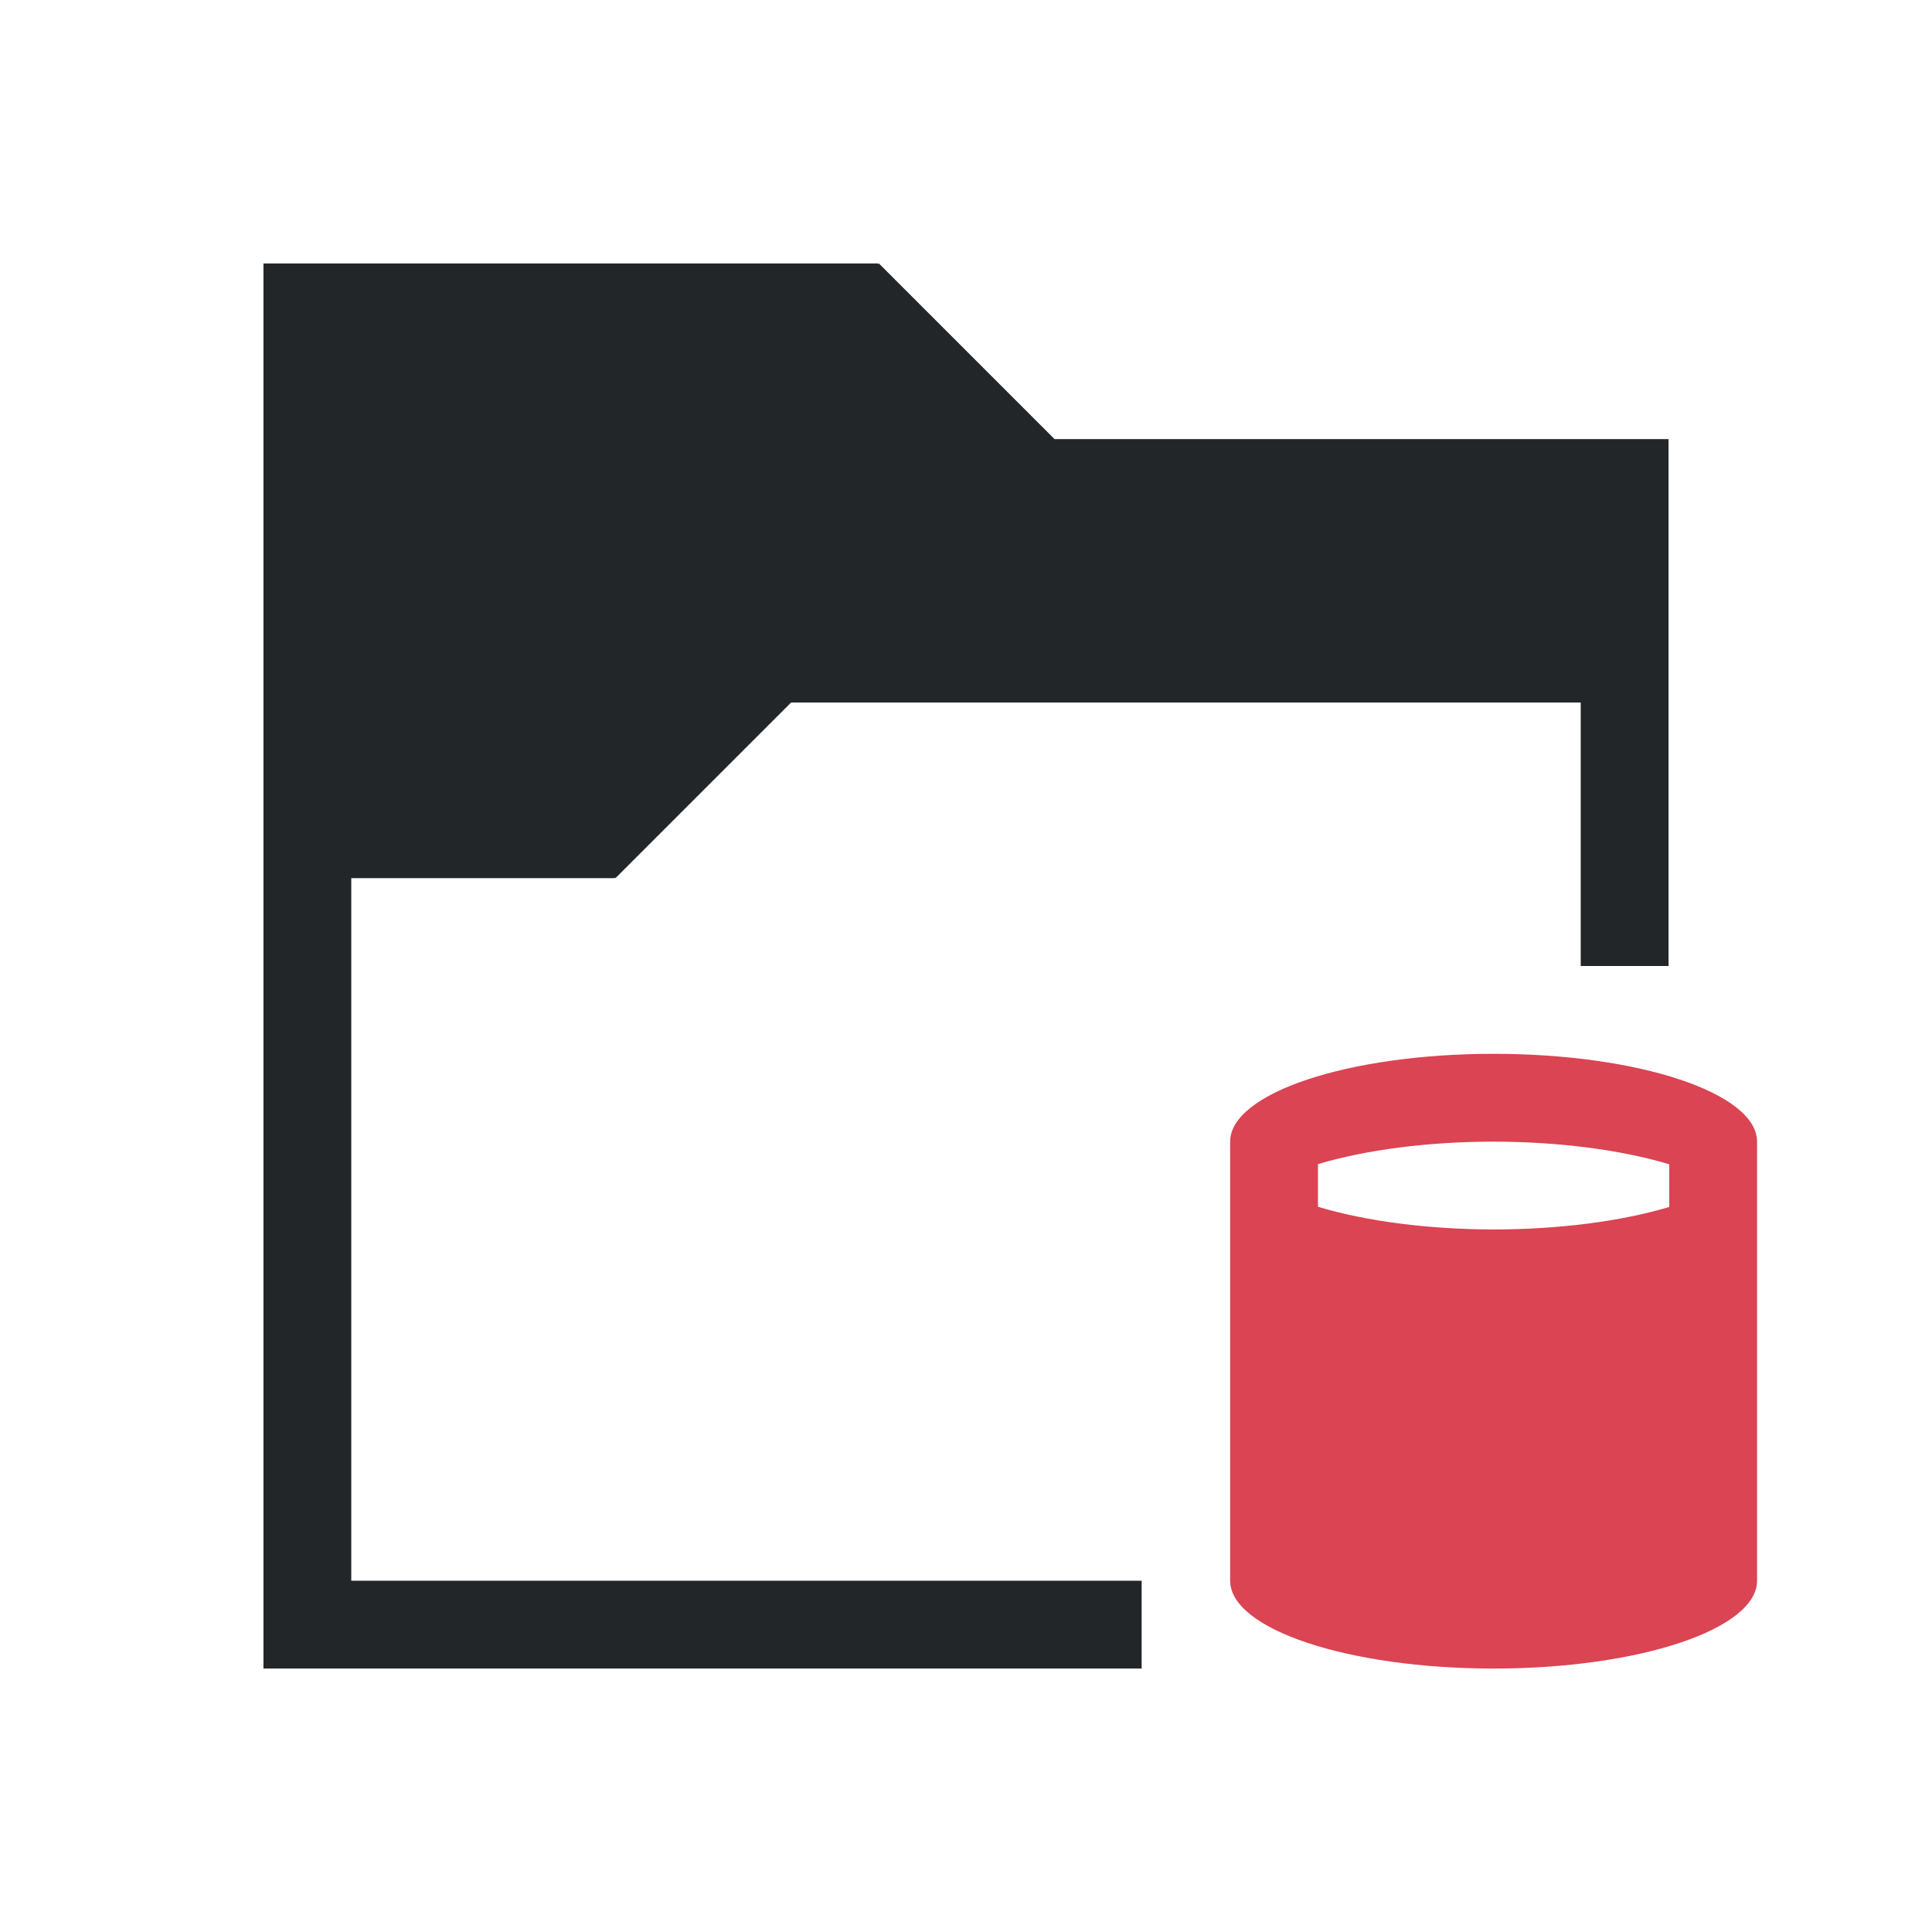
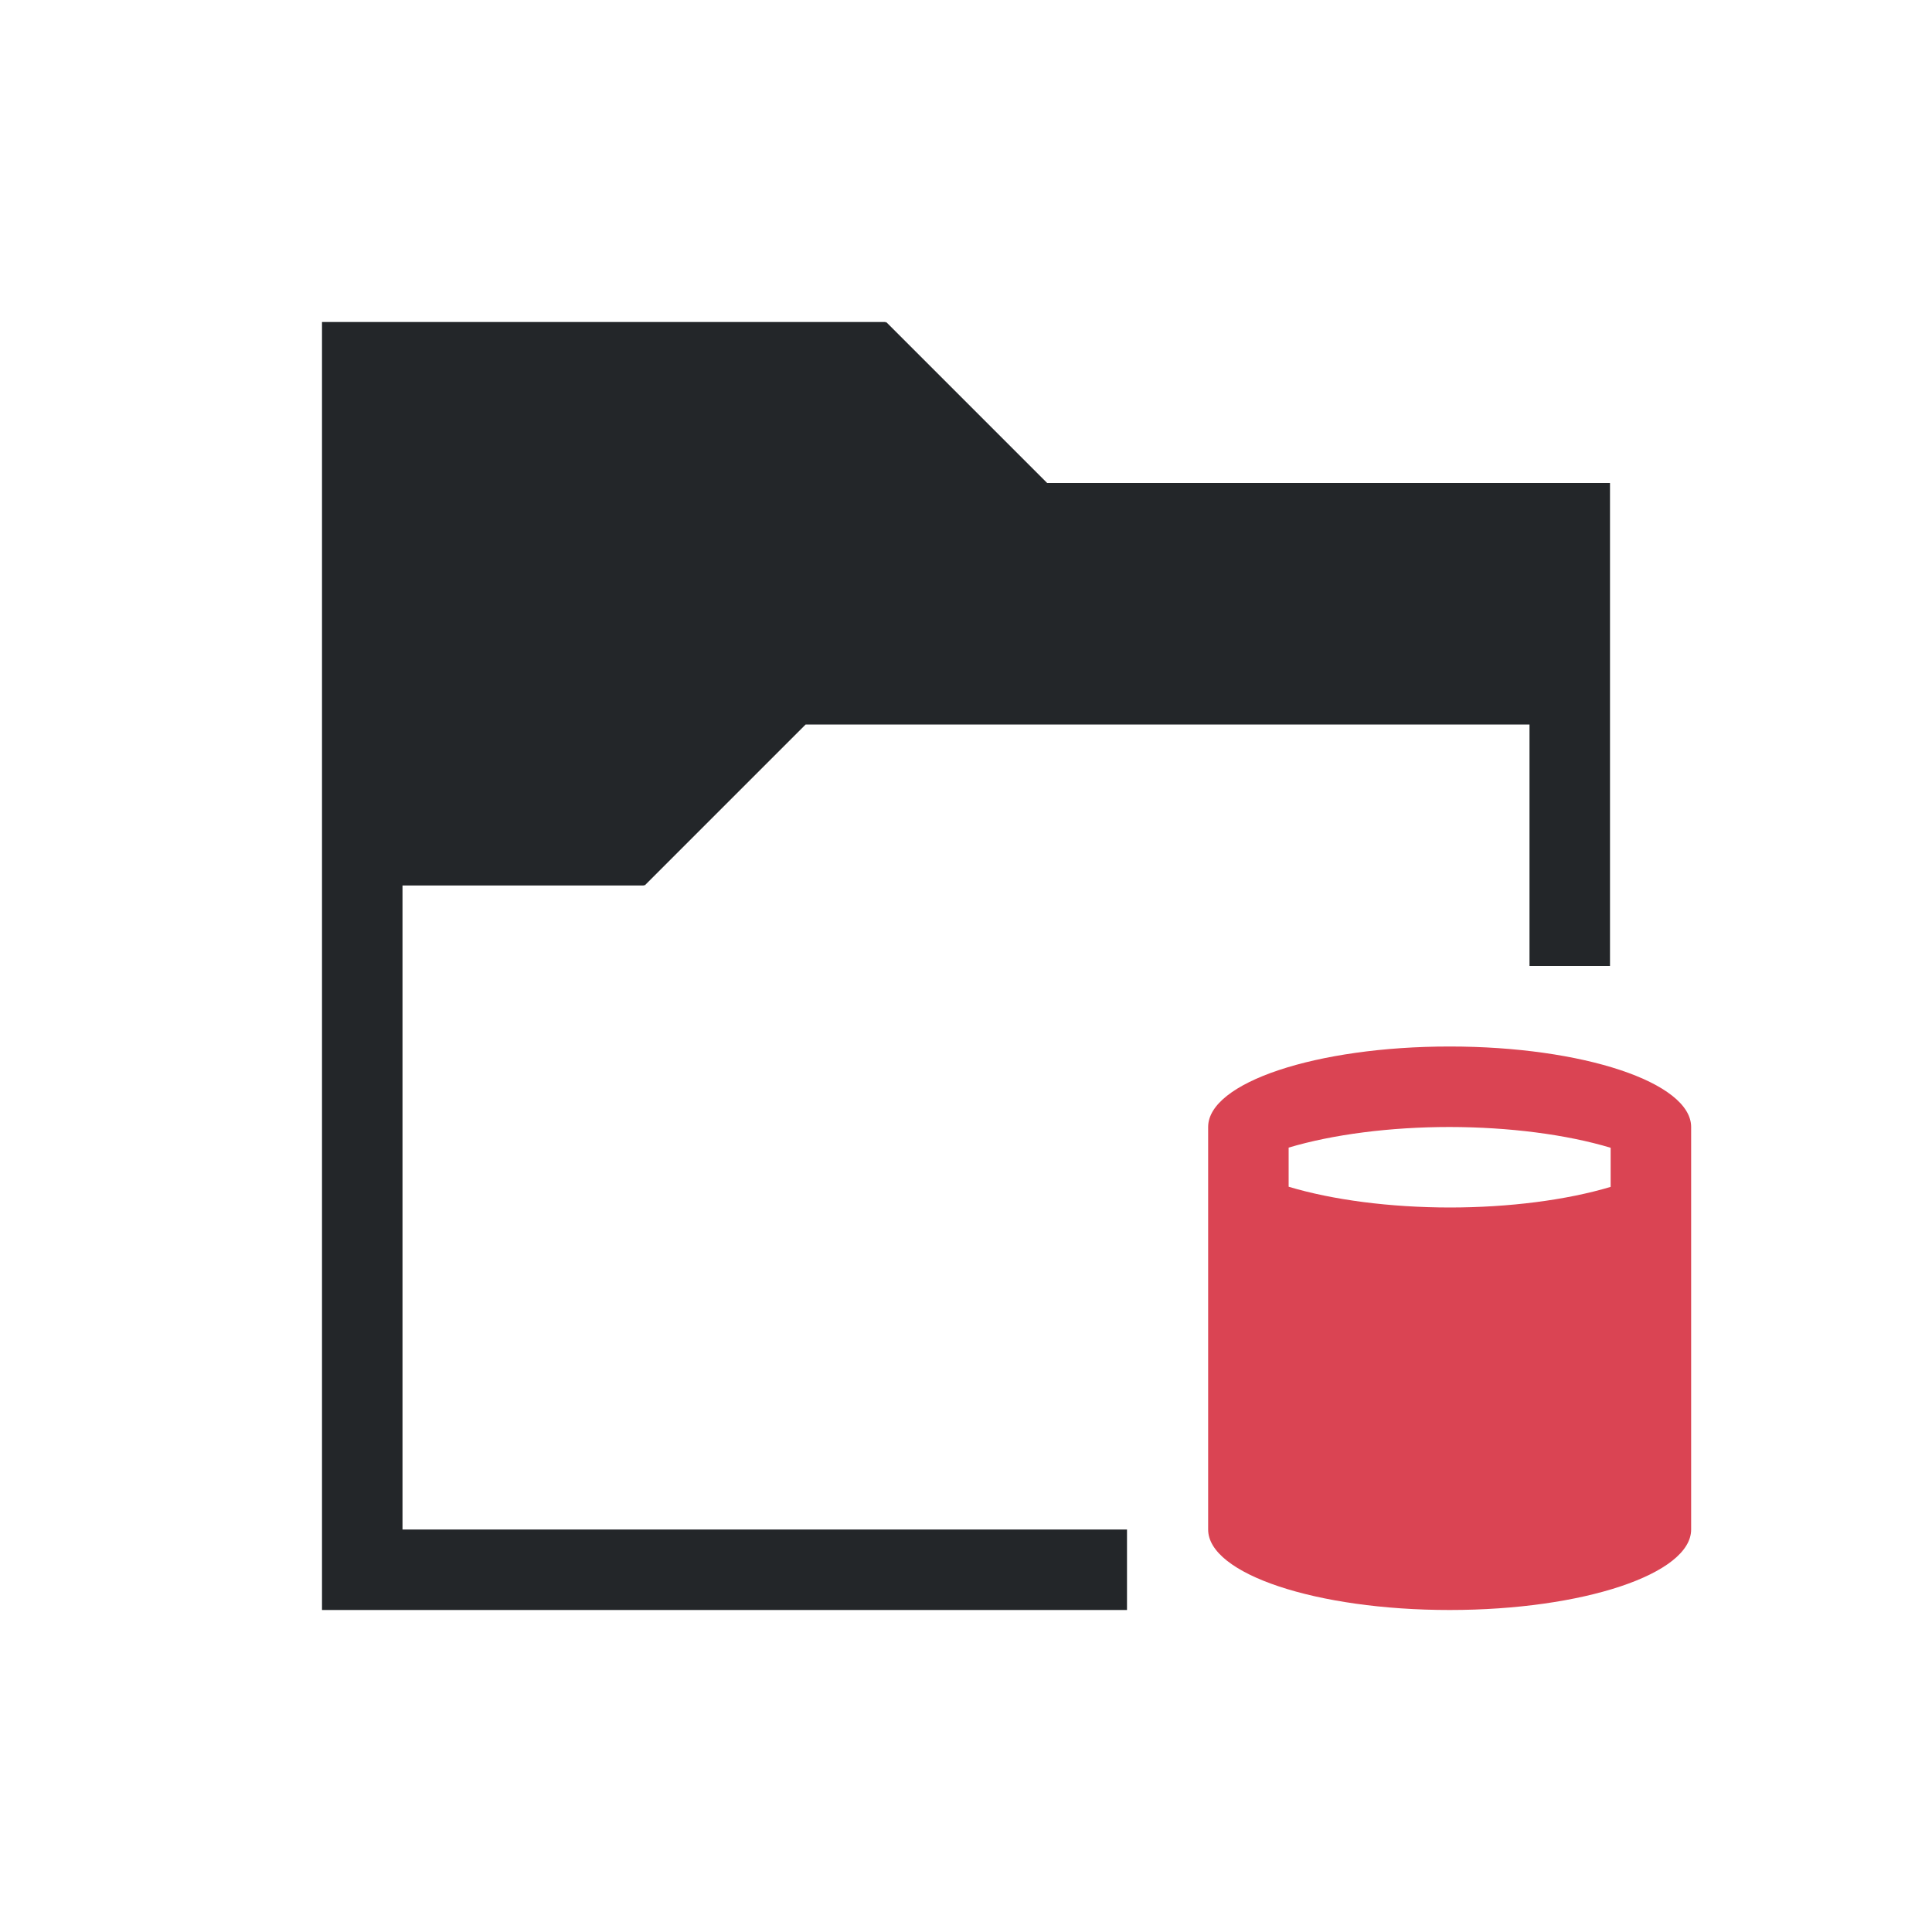
- <svg xmlns="http://www.w3.org/2000/svg" version="1.1" viewBox="0 0 22 22">
+ <svg xmlns="http://www.w3.org/2000/svg" version="1.1" viewBox="0 0 24 24">
  <style type="text/css">.ColorScheme-Text {
            color:#232629;
        }
        .ColorScheme-NegativeText {
            color:#da4453;
        }</style>
-   <path d="m3 3v16h10v-1h-9v-8h3v-0.01l8e-3 0.01 2-2h8.992v3h1v-6h-6.992l-2-2-8e-3 0.01v-0.01h-6z" class="ColorScheme-Text" fill="currentColor" />
-   <path d="m17.008 12c-1.657 0-3 0.448-3 1v5c0 0.552 1.343 1 3 1s3-0.448 3-1v-5c0-0.552-1.343-1-3-1zm0 1c0.739 8.7e-4 1.451 0.093 2 0.258v0.486c-0.549 0.164-1.262 0.256-2 0.256-0.739-8.7e-4 -1.451-0.093-2-0.258v-0.486c0.549-0.164 1.262-0.256 2-0.256z" class="ColorScheme-NegativeText" fill="currentColor" />
+   <g transform="translate(1,1)">
+     <path d="m3 3v16h10v-1h-9v-8h3v-0.01l8e-3 0.01 2-2h8.992v3h1v-6h-6.992l-2-2-8e-3 0.01v-0.01h-6z" class="ColorScheme-Text" fill="currentColor" />
+     <path d="m17.008 12c-1.657 0-3 0.448-3 1v5c0 0.552 1.343 1 3 1s3-0.448 3-1v-5c0-0.552-1.343-1-3-1zm0 1c0.739 8.7e-4 1.451 0.093 2 0.258v0.486c-0.549 0.164-1.262 0.256-2 0.256-0.739-8.7e-4 -1.451-0.093-2-0.258v-0.486c0.549-0.164 1.262-0.256 2-0.256z" class="ColorScheme-NegativeText" fill="currentColor" />
+   </g>
</svg>
